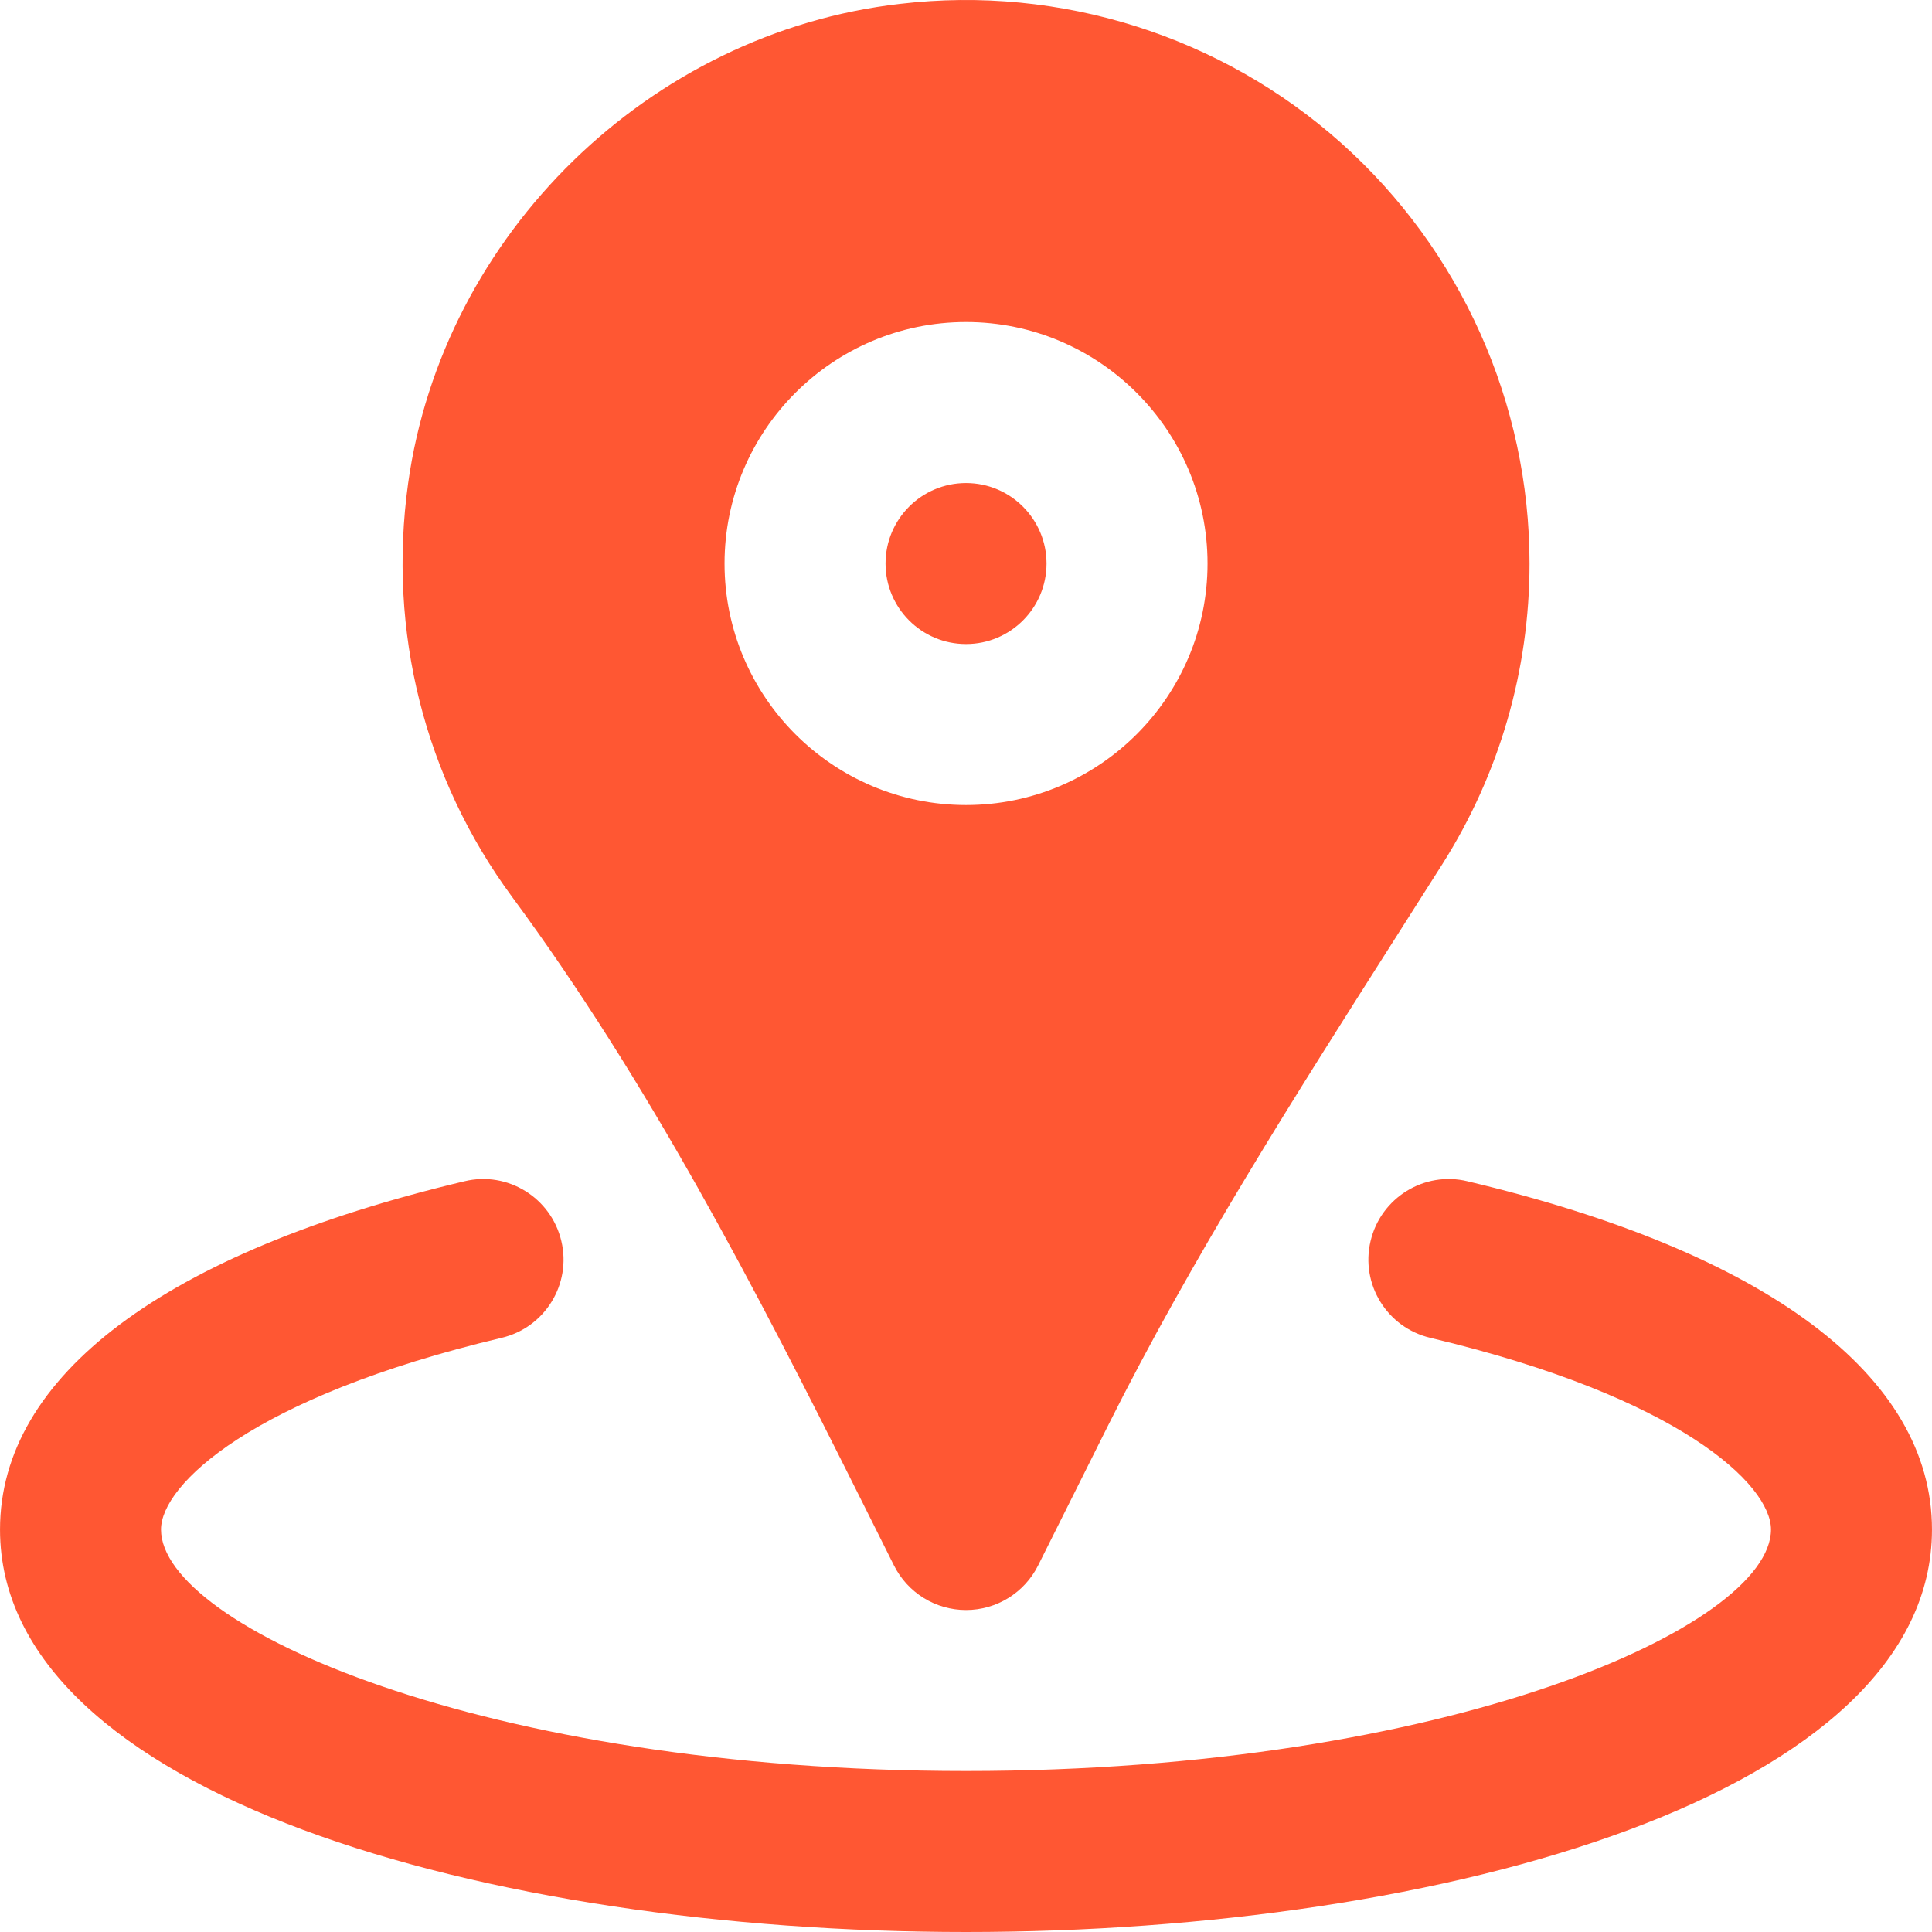
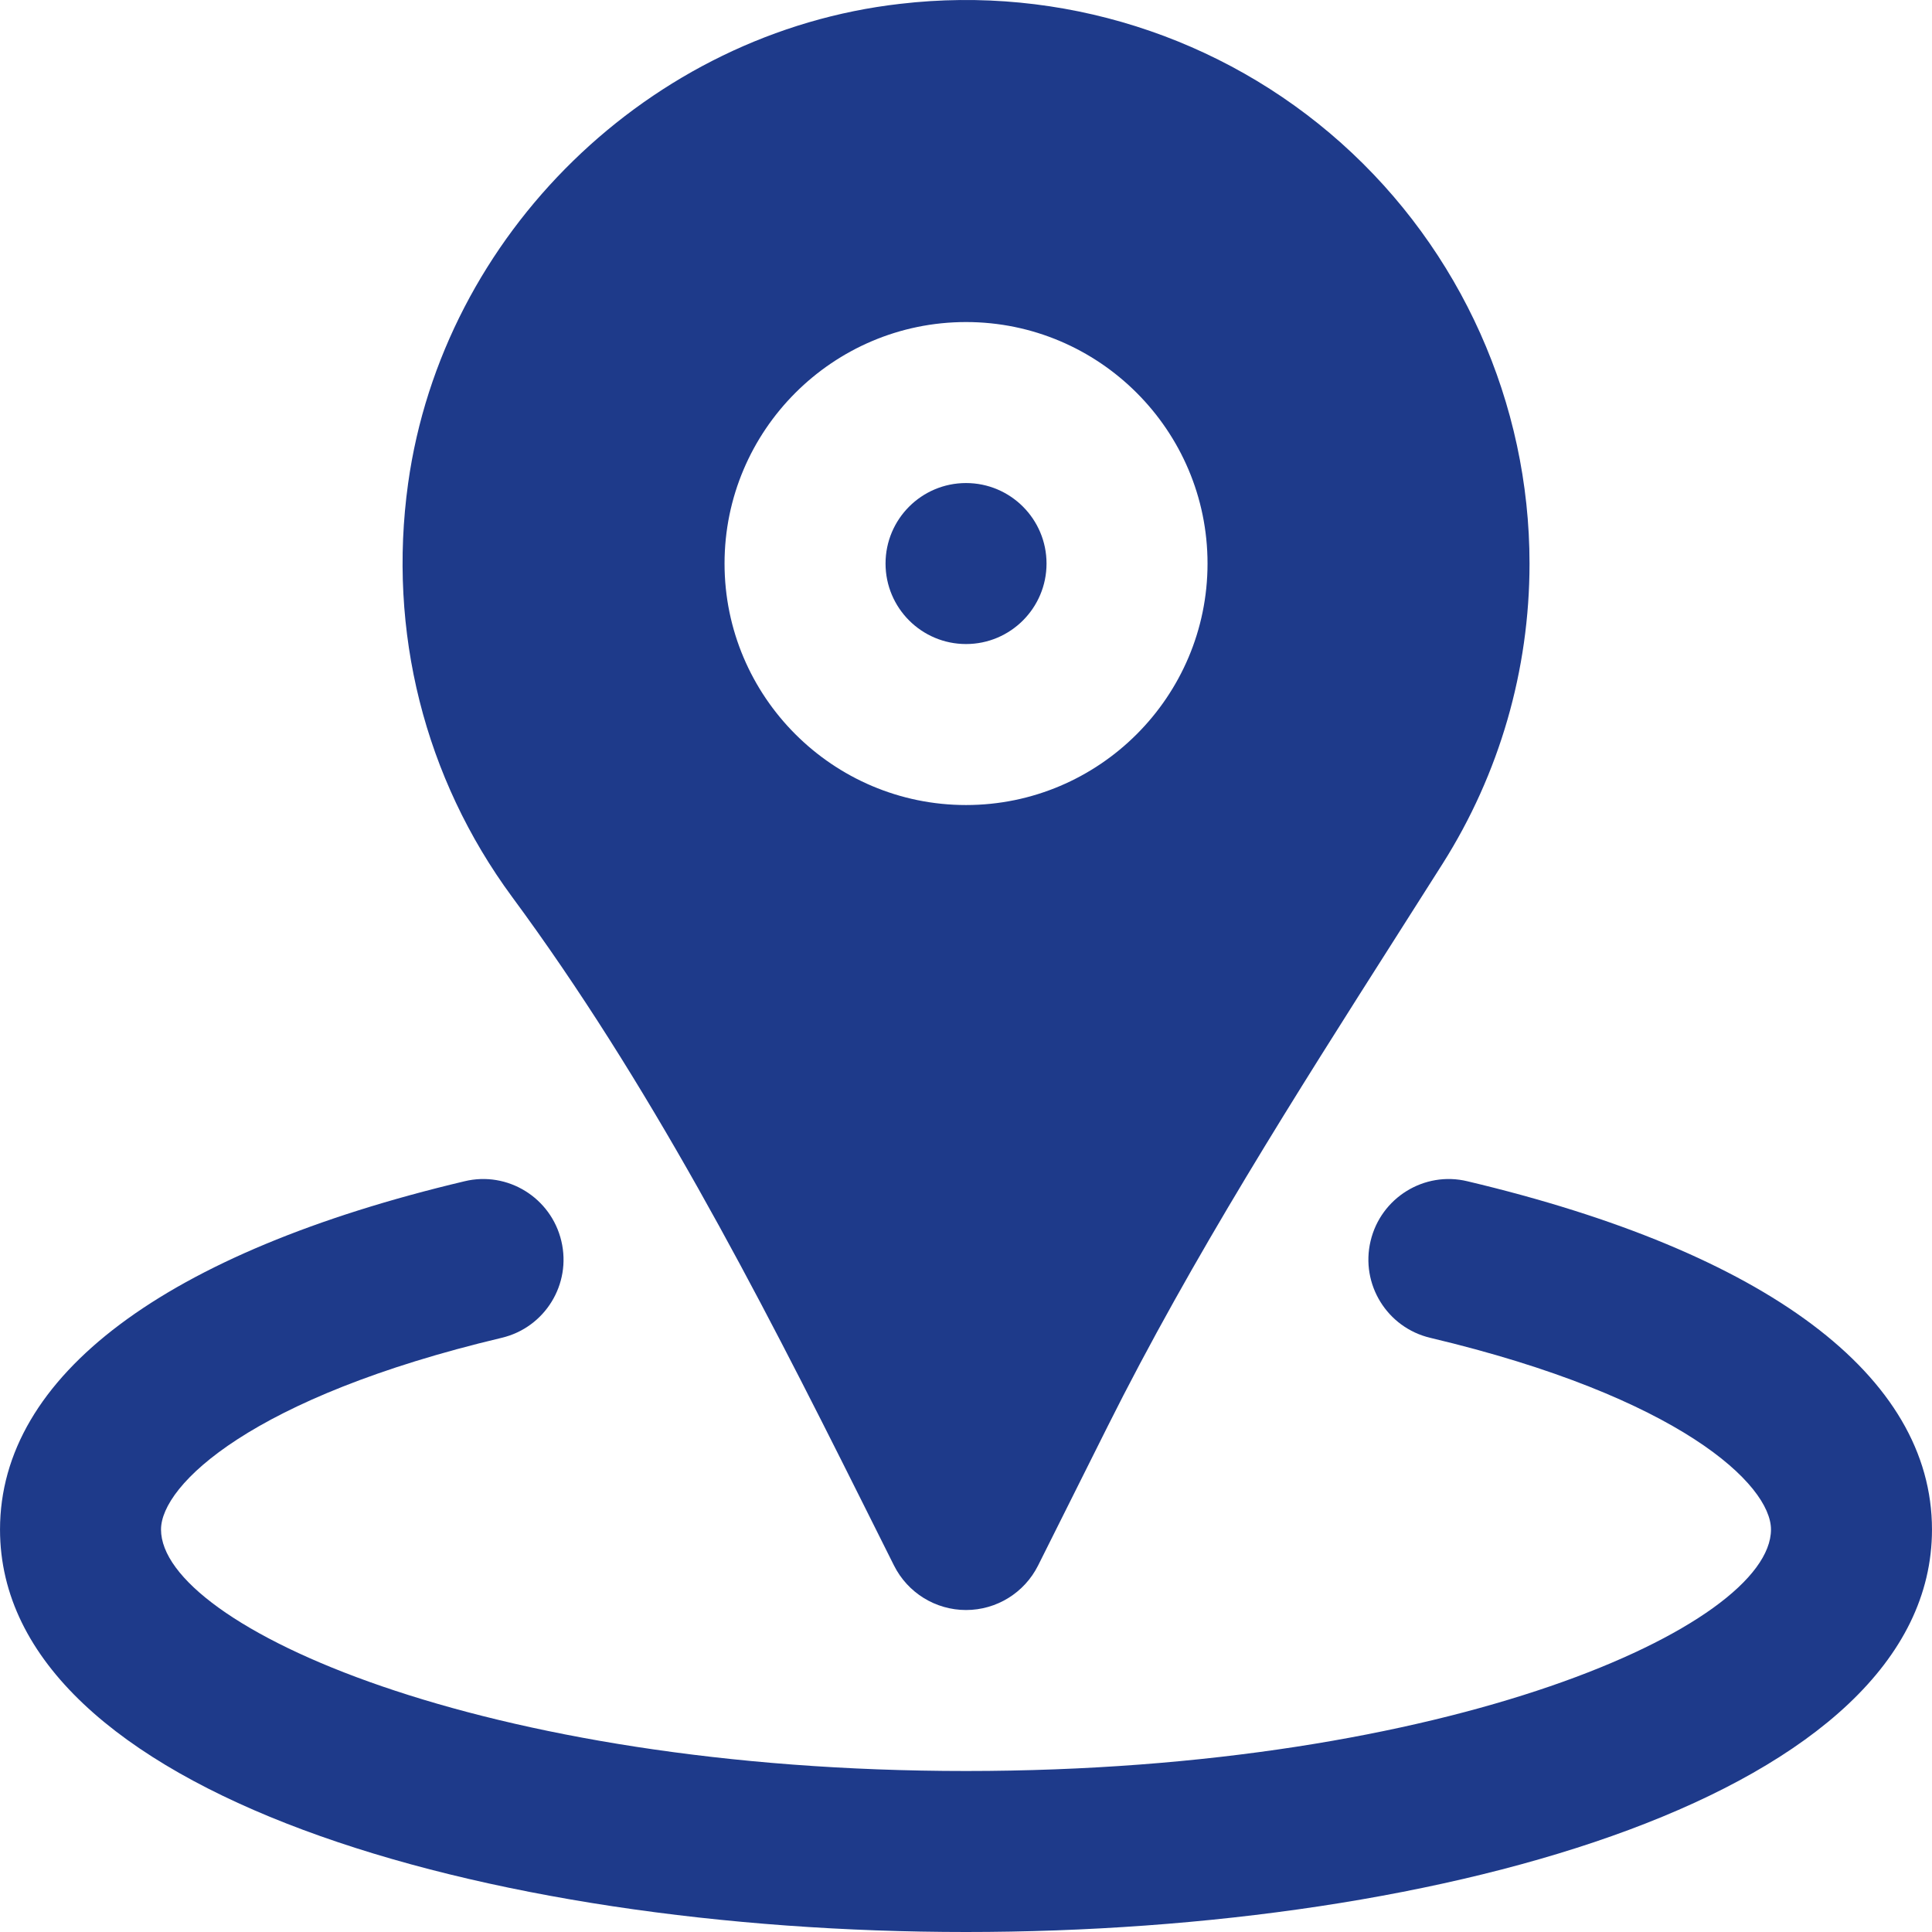
- <svg xmlns="http://www.w3.org/2000/svg" fill="#FF5733" height="800px" width="800px" version="1.1" id="Layer_1" viewBox="0 0 512.01 512.01" xml:space="preserve">
+ <svg xmlns="http://www.w3.org/2000/svg" fill="#1E3A8A" height="800px" width="800px" version="1.1" id="Layer_1" viewBox="0 0 512.01 512.01" xml:space="preserve">
  <g transform="translate(0 -1)">
    <g>
      <g>
        <path d="M388.89,314.055c-11.435-2.773-22.955,4.373-25.664,15.829c-2.731,11.456,4.373,22.955,15.829,25.664     c66.261,15.723,90.283,38.976,90.283,50.795c0,25.493-85.077,64-213.333,64c-128.235,0-213.333-38.507-213.333-64     c0-11.819,24.043-35.072,90.261-50.795c11.477-2.709,18.56-14.208,15.829-25.664c-2.709-11.456-14.229-18.603-25.664-15.829     C43.717,332.871,0.005,365.639,0.005,406.343c0,70.016,128.811,106.667,256,106.667c127.211,0,256-36.651,256-106.667     C512.005,365.639,468.293,332.871,388.89,314.055z" />
        <path d="M256.015,171.681c11.776,0,21.333-9.557,21.333-21.333s-9.557-21.333-21.333-21.333s-21.333,9.557-21.333,21.333     S244.239,171.681,256.015,171.681z" />
        <path d="M228.239,398.518l8.683,17.365c3.627,7.232,11.008,11.797,19.093,11.797s15.467-4.565,19.093-11.797l18.389-36.779     c22.379-44.779,49.984-88.149,76.672-130.091l12.16-19.136c15.061-23.808,23.019-51.307,23.019-79.531     c0-42.496-18.197-83.115-49.92-111.445C323.727,10.592,281.082-2.975,238.565,2.017C172.175,9.569,117.349,63.03,108.154,129.121     c-5.44,39.168,4.352,78.059,27.541,109.547C171.877,287.691,200.122,342.241,228.239,398.518z M256.015,86.347     c35.285,0,64,28.715,64,64c0,35.285-28.715,64-64,64s-64-28.715-64-64C192.015,115.062,220.73,86.347,256.015,86.347z" />
      </g>
    </g>
  </g>
</svg>
